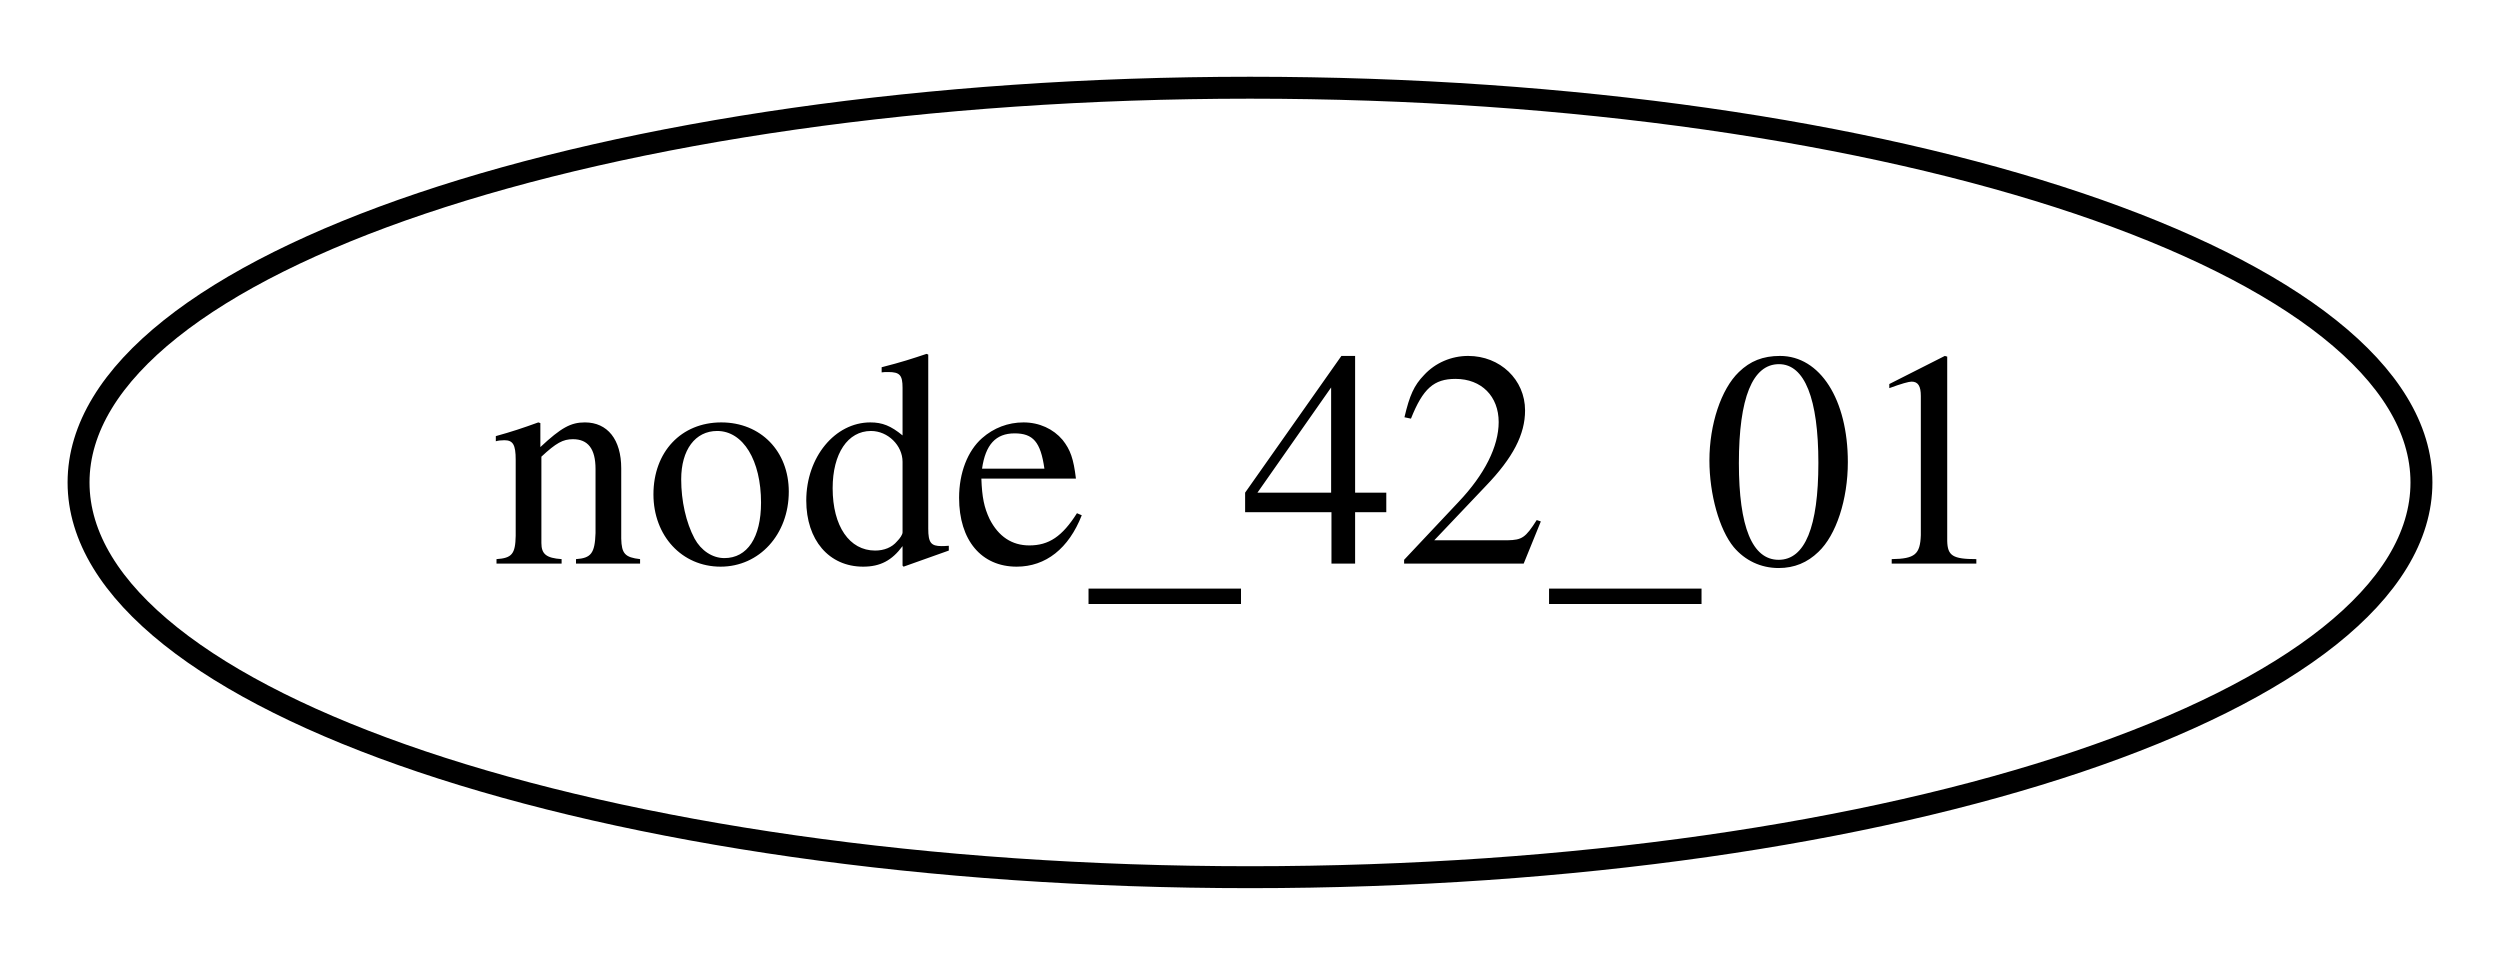
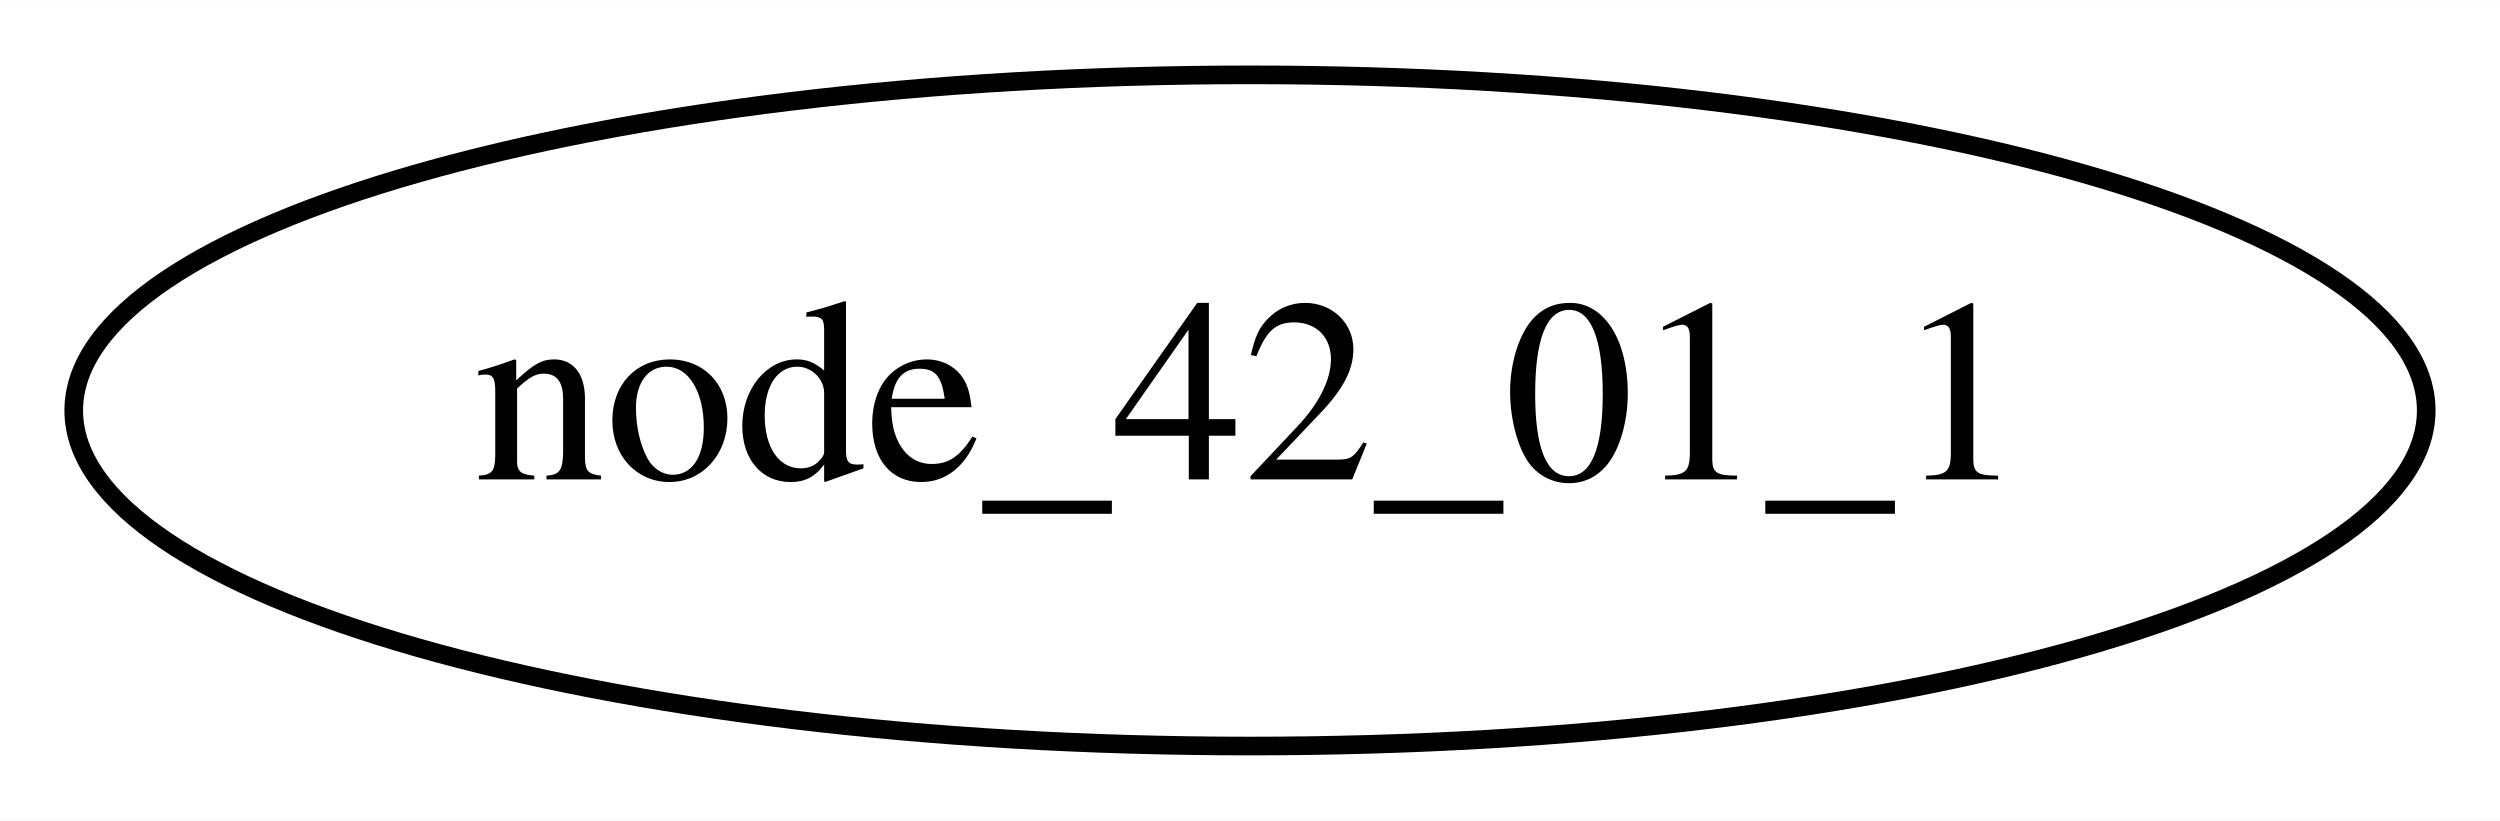
- <svg xmlns="http://www.w3.org/2000/svg" width="114pt" height="44pt" viewBox="0.00 0.00 114.00 44.00">
+ <svg xmlns="http://www.w3.org/2000/svg" width="134pt" height="44pt" viewBox="0.00 0.00 134.09 44.00">
  <g id="graph0" class="graph" transform="scale(1 1) rotate(0) translate(4 40)">
-     <polygon fill="white" stroke="white" points="-4,4 -4,-40 110,-40 110,4 -4,4" />
+     <polygon fill="white" stroke="none" points="-4,4 -4,-40 130.089,-40 130.089,4 -4,4" />
    <g id="node1" class="node">
-       <ellipse fill="none" stroke="black" cx="53" cy="-18" rx="53.418" ry="18" />
-       <text text-anchor="middle" x="53" y="-14.3" font-family="Times,serif" font-size="14.00">node_42_01</text>
+       <ellipse fill="none" stroke="black" cx="63.044" cy="-18" rx="63.089" ry="18" />
+       <text text-anchor="middle" x="63.044" y="-14.3" font-family="Times,serif" font-size="14.00">node_42_01_1</text>
    </g>
  </g>
</svg>
